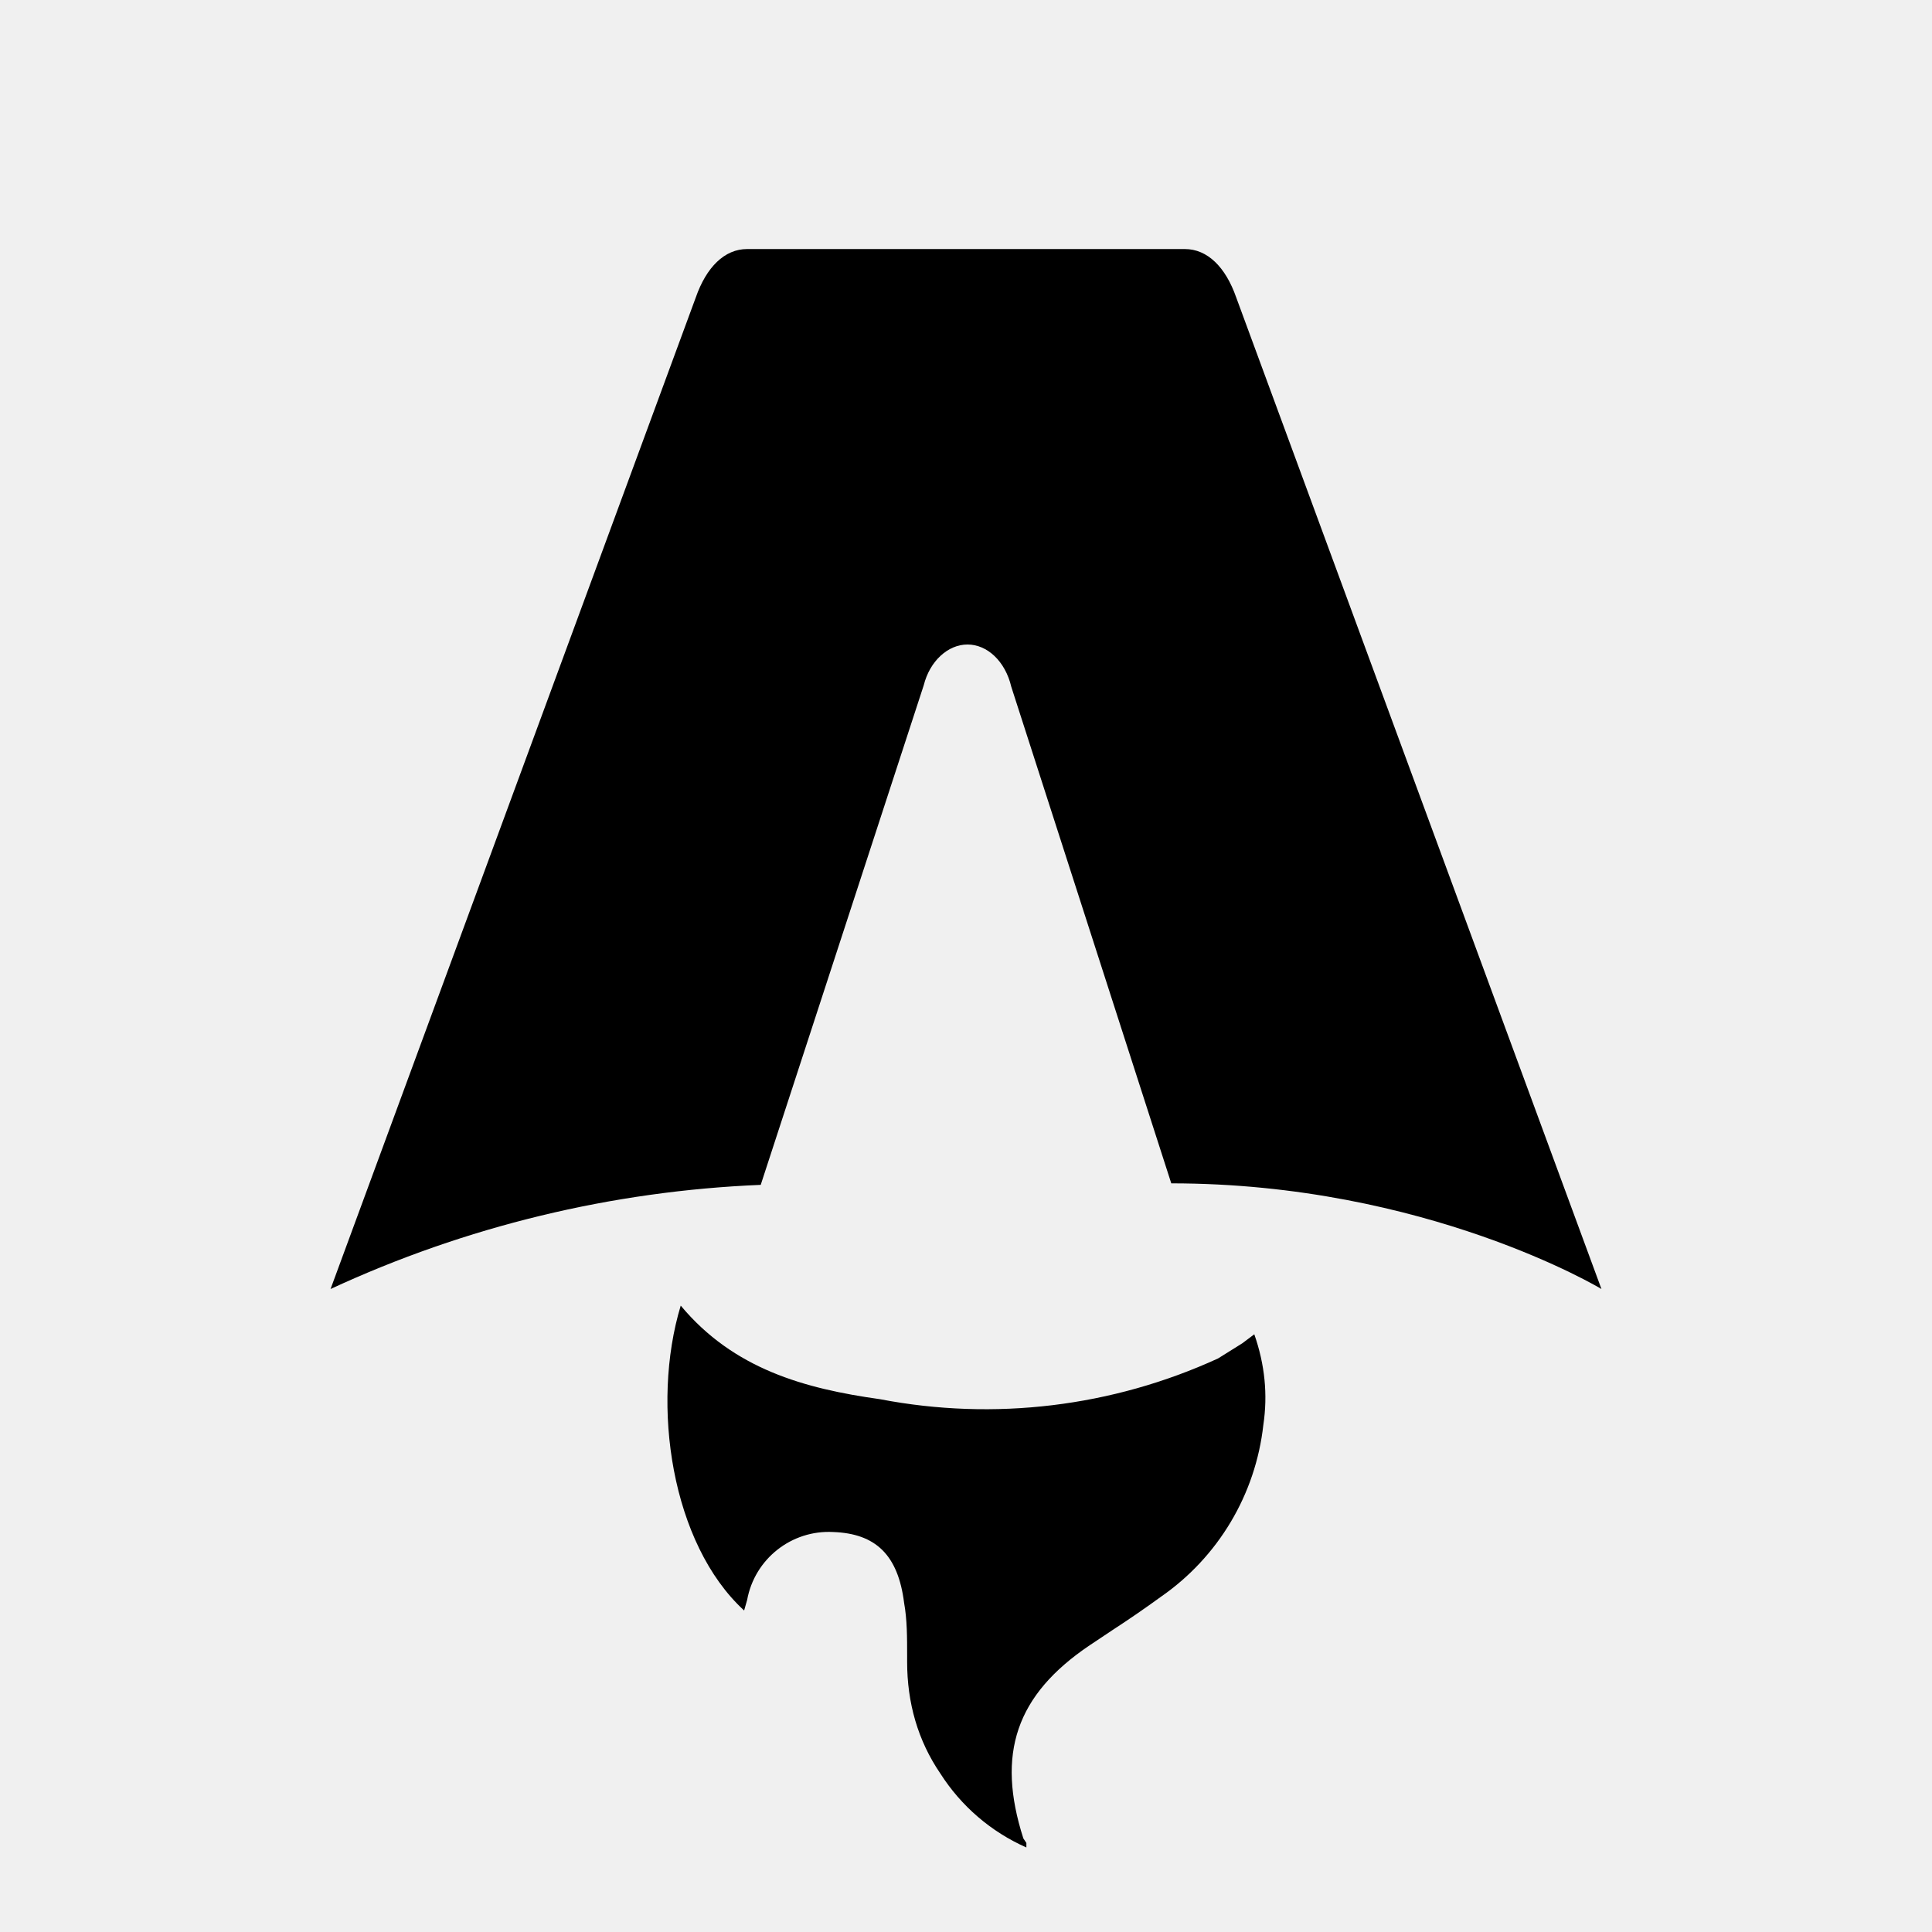
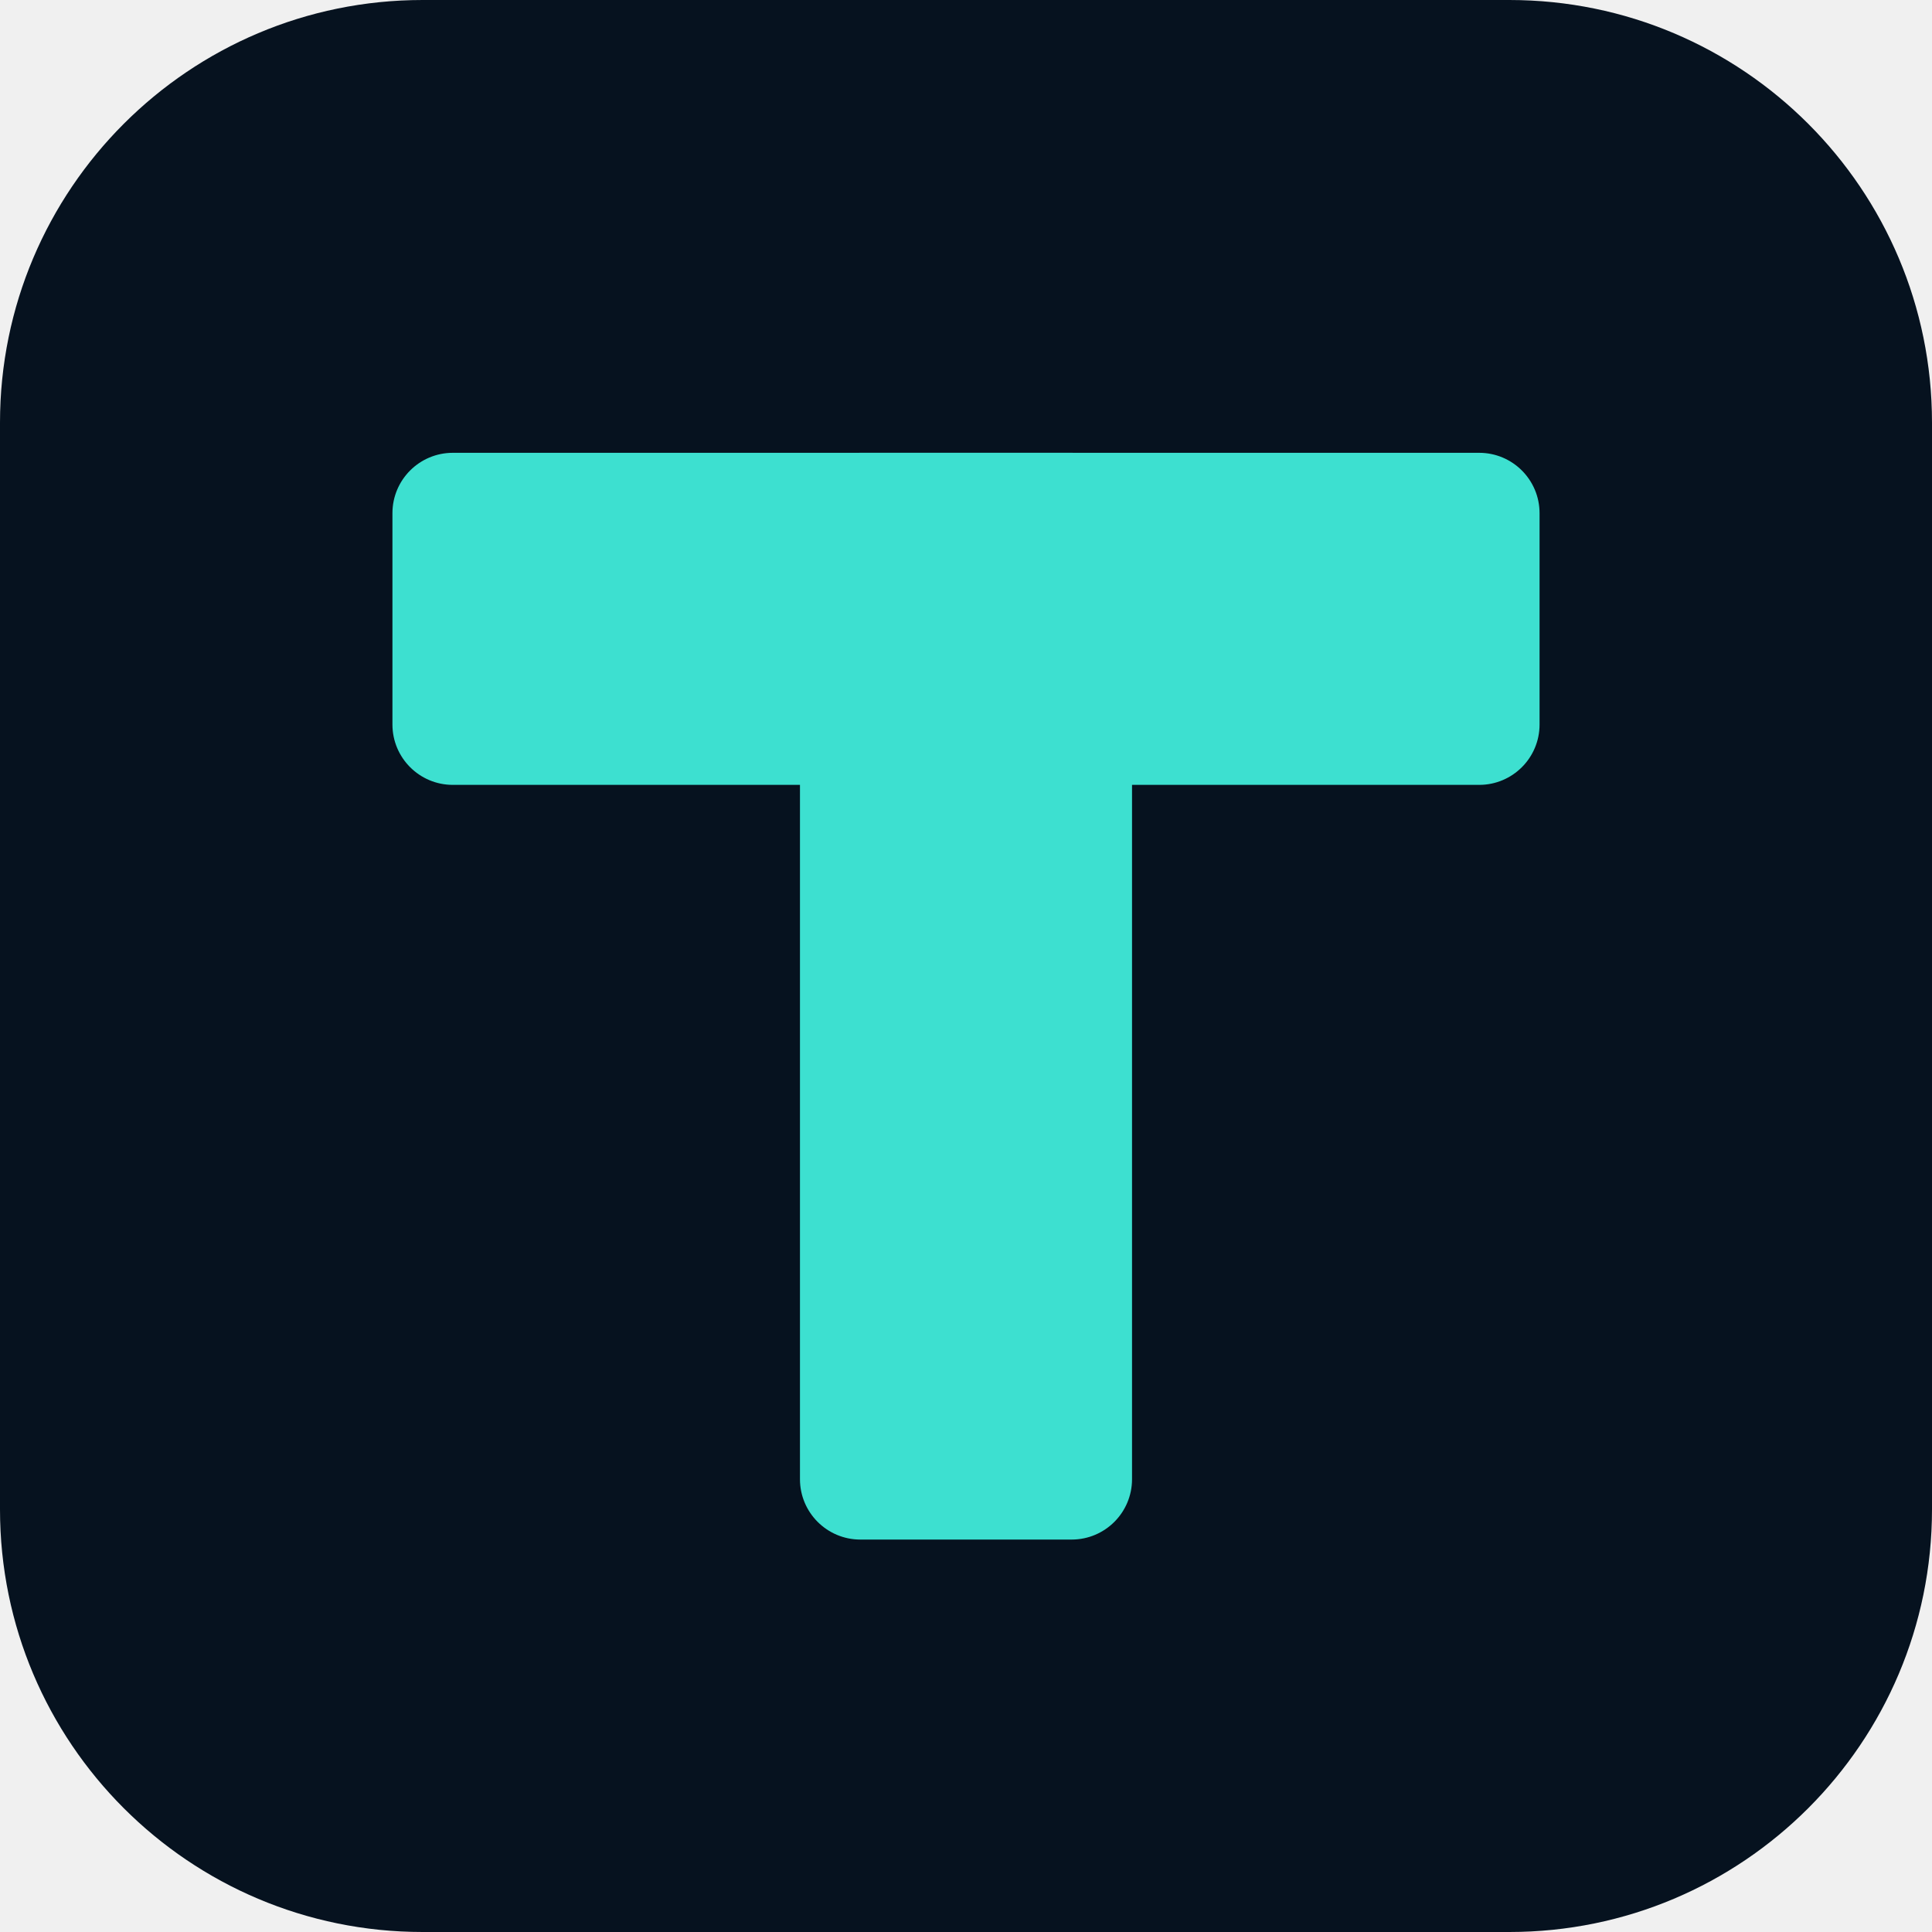
- <svg xmlns="http://www.w3.org/2000/svg" fill="none" viewBox="0 0 128 128">
-   <path d="M50.4 78.5a75.1 75.1 0 0 0-28.5 6.9l24.2-65.7c.7-2 1.9-3.2 3.4-3.2h29c1.5 0 2.7 1.2 3.4 3.2l24.2 65.7s-11.6-7-28.5-7L67 45.5c-.4-1.7-1.6-2.8-2.9-2.8-1.3 0-2.5 1.1-2.9 2.7L50.4 78.5Zm-1.1 28.2Zm-4.2-20.2c-2 6.6-.6 15.8 4.2 20.2a17.5 17.5 0 0 1 .2-.7 5.5 5.5 0 0 1 5.7-4.5c2.8.1 4.3 1.5 4.7 4.7.2 1.1.2 2.3.2 3.5v.4c0 2.7.7 5.2 2.2 7.4a13 13 0 0 0 5.7 4.9v-.3l-.2-.3c-1.8-5.6-.5-9.5 4.4-12.8l1.5-1a73 73 0 0 0 3.2-2.2 16 16 0 0 0 6.8-11.4c.3-2 .1-4-.6-6l-.8.6-1.6 1a37 37 0 0 1-22.4 2.7c-5-.7-9.7-2-13.2-6.2Z" />
-   <style>
-         path { fill: #000; }
-         @media (prefers-color-scheme: dark) {
-             path { fill: #FFF; }
-         }
-     </style>
+ <svg xmlns="http://www.w3.org/2000/svg" viewBox="0 0 64 64">
+   <rect width="64" height="64" rx="14" fill="#06121f" />
+   <rect x="13" y="15" width="38" height="11" rx="2" fill="#3de0d0" />
+   <rect x="26.5" y="15" width="11" height="36" rx="2" fill="#3de0d0" />
</svg>
